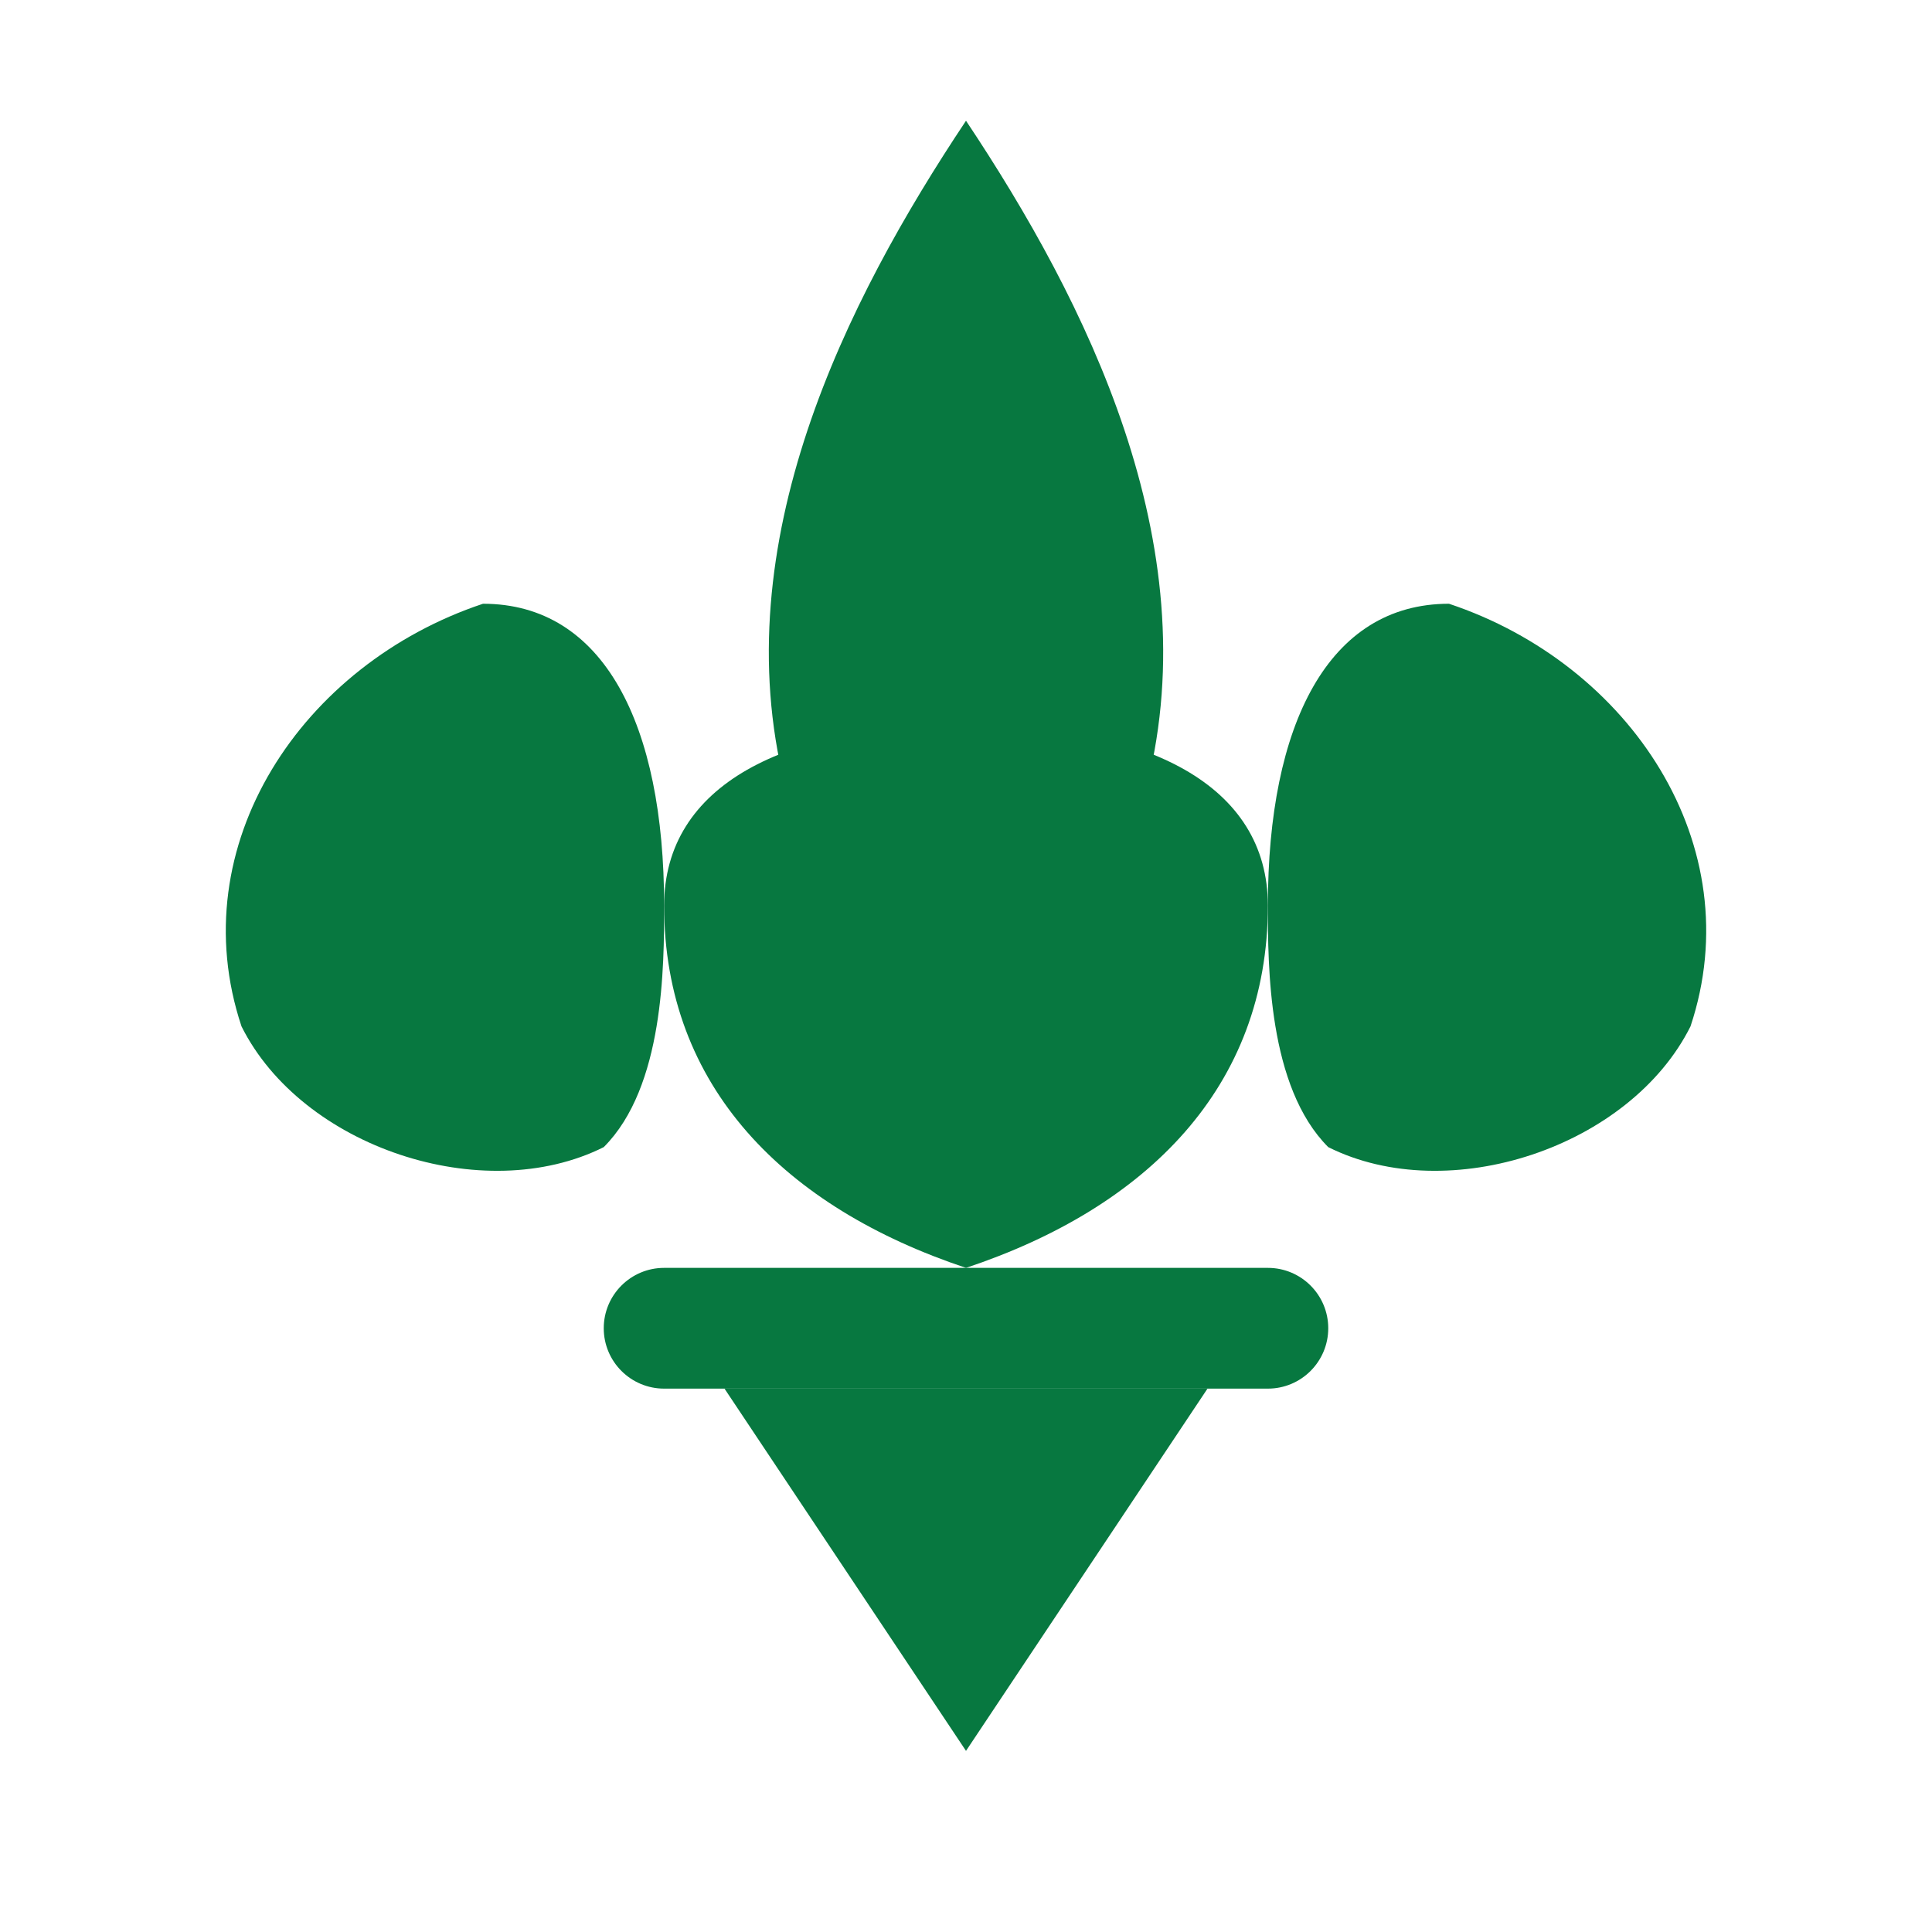
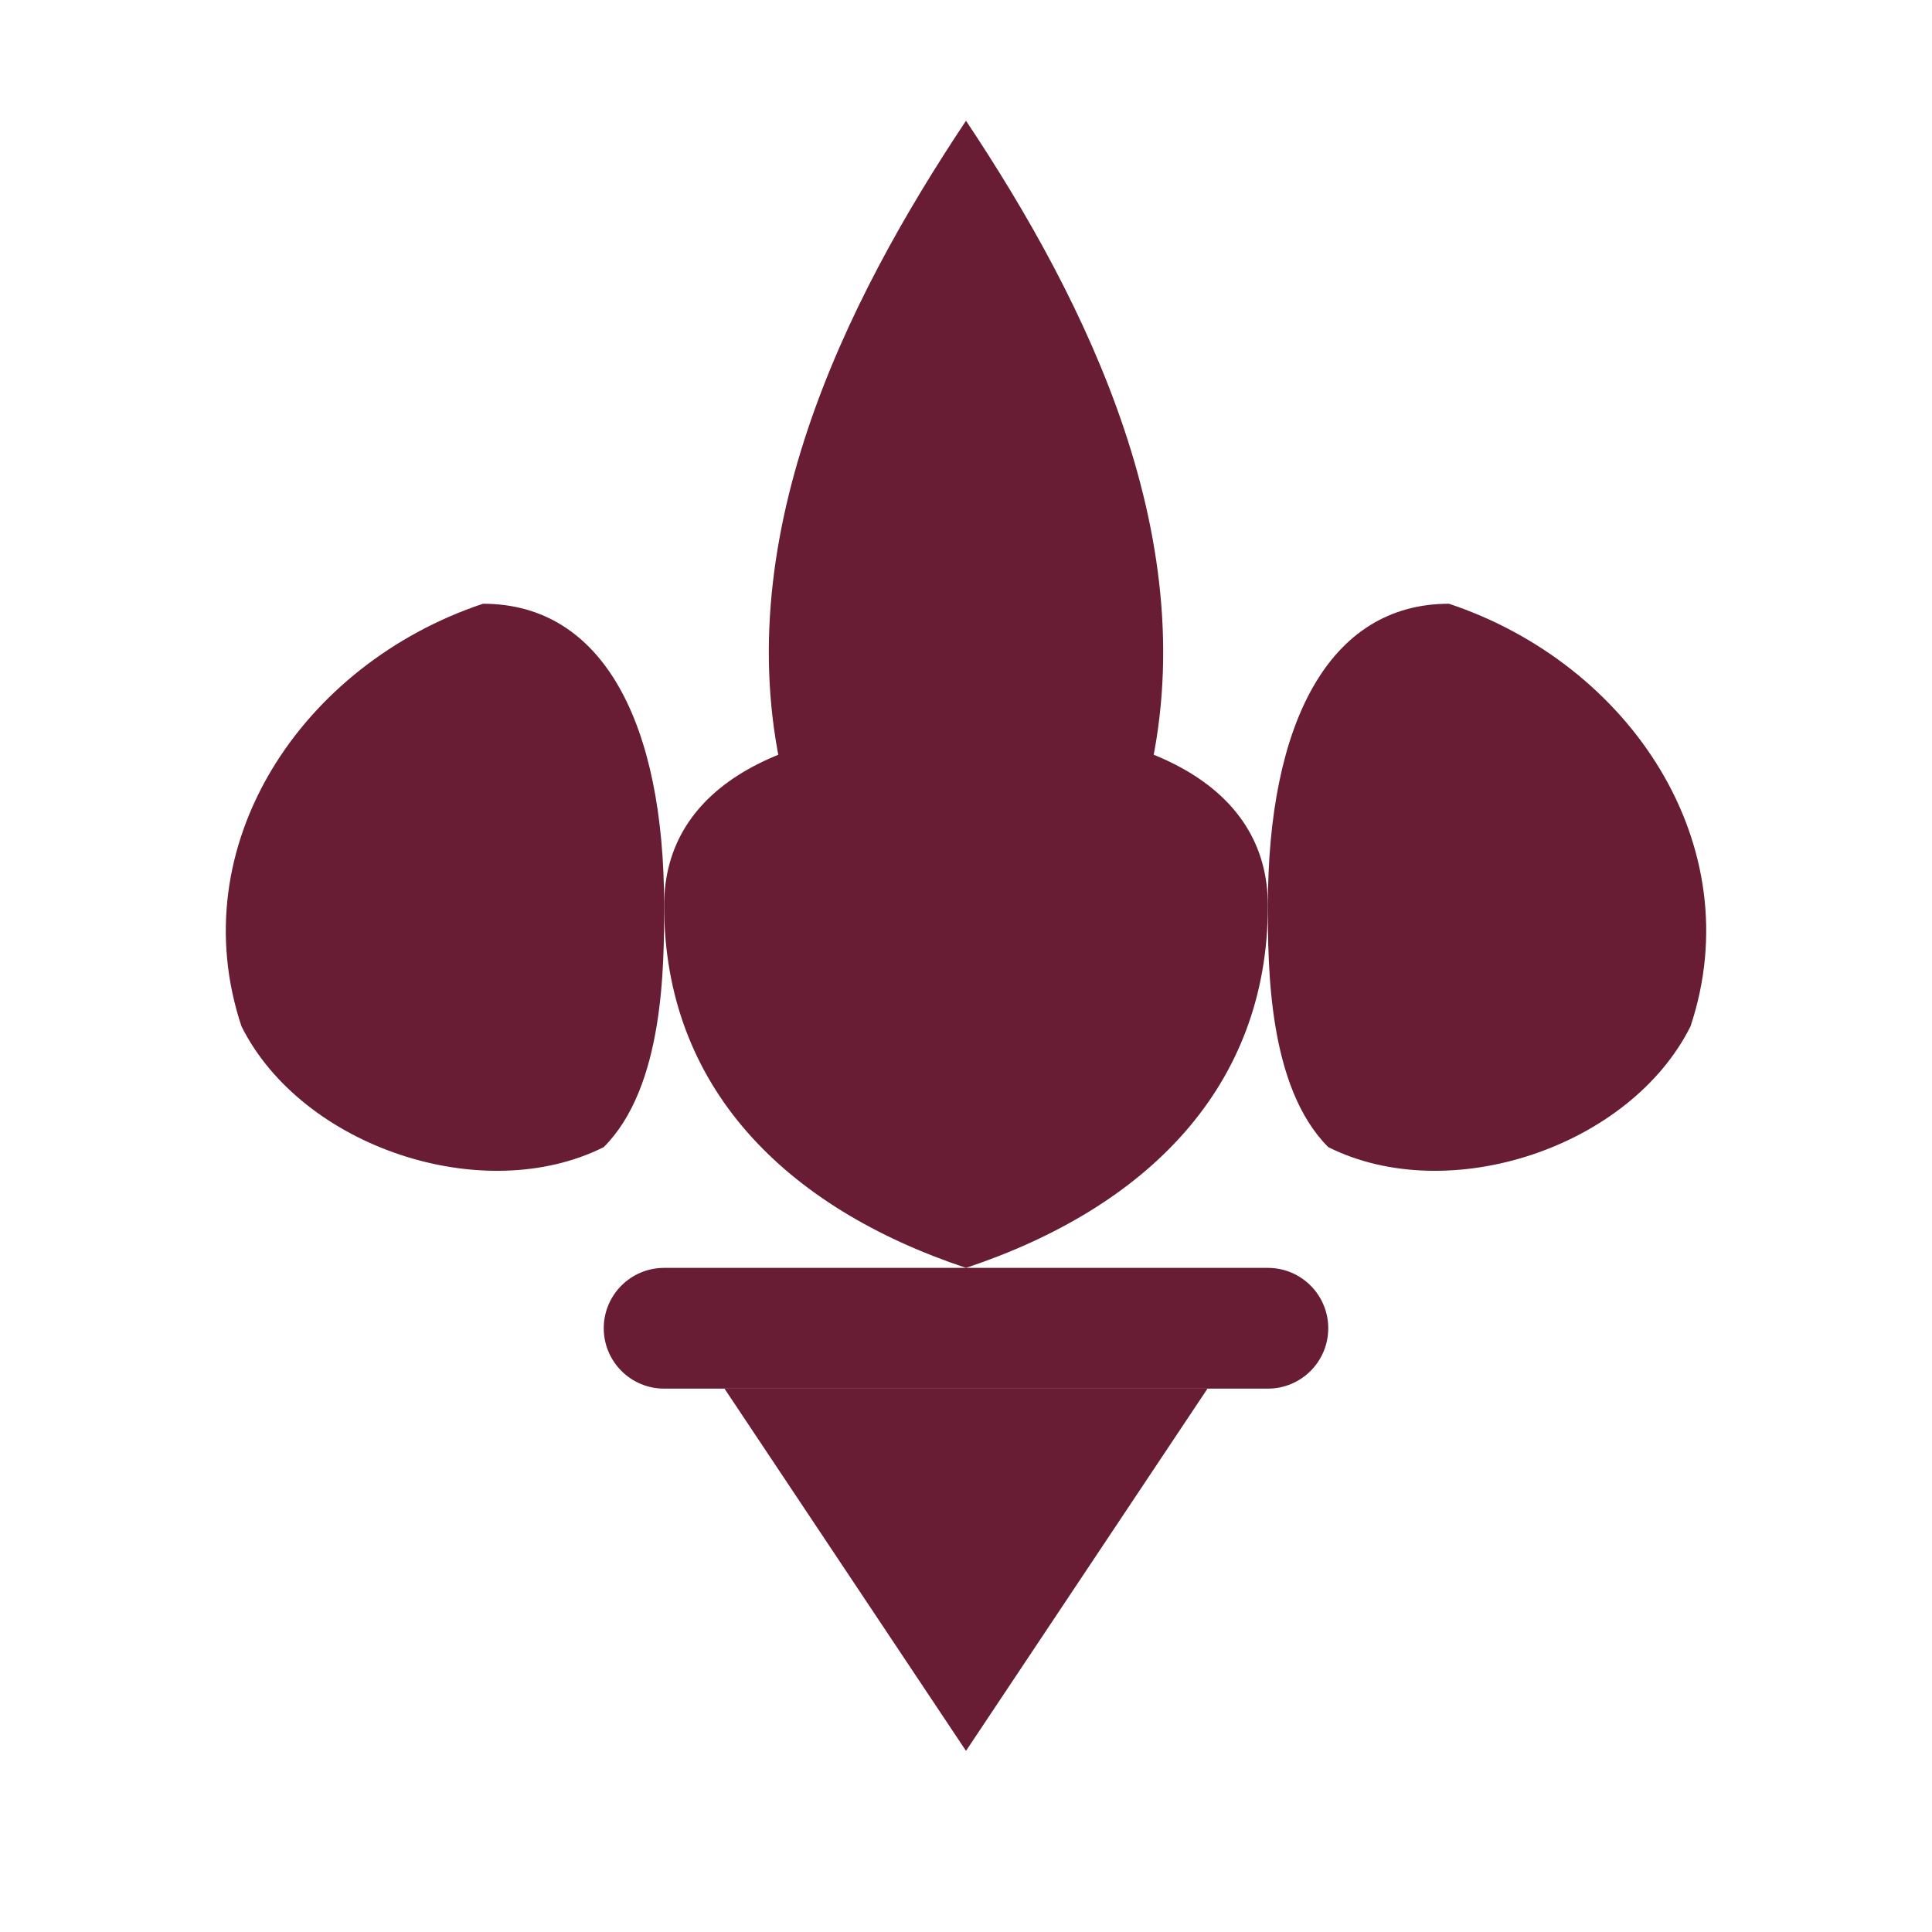
<svg xmlns="http://www.w3.org/2000/svg" viewBox="0 0 64 64" width="64" height="64">
-   <g fill="#077840">
+   <g fill="#681d34">
    <path d="M32 4 C28 10 24 18 26 26 C28 30 32 32 32 32 C32 32 36 30 38 26 C40 18 36 10 32 4Z" />
    <path d="M16 20 C10 22 6 28 8 34 C10 38 16 40 20 38 C22 36 22 32 22 30 C22 24 20 20 16 20Z" />
    <path d="M48 20 C44 20 42 24 42 30 C42 32 42 36 44 38 C48 40 54 38 56 34 C58 28 54 22 48 20Z" />
    <path d="M22 30 C22 36 26 40 32 42 C38 40 42 36 42 30 C42 26 38 24 32 24 C26 24 22 26 22 30Z" />
    <rect x="20" y="42" width="24" height="4" rx="2" />
    <path d="M24 46 L32 58 L40 46Z" />
  </g>
</svg>
